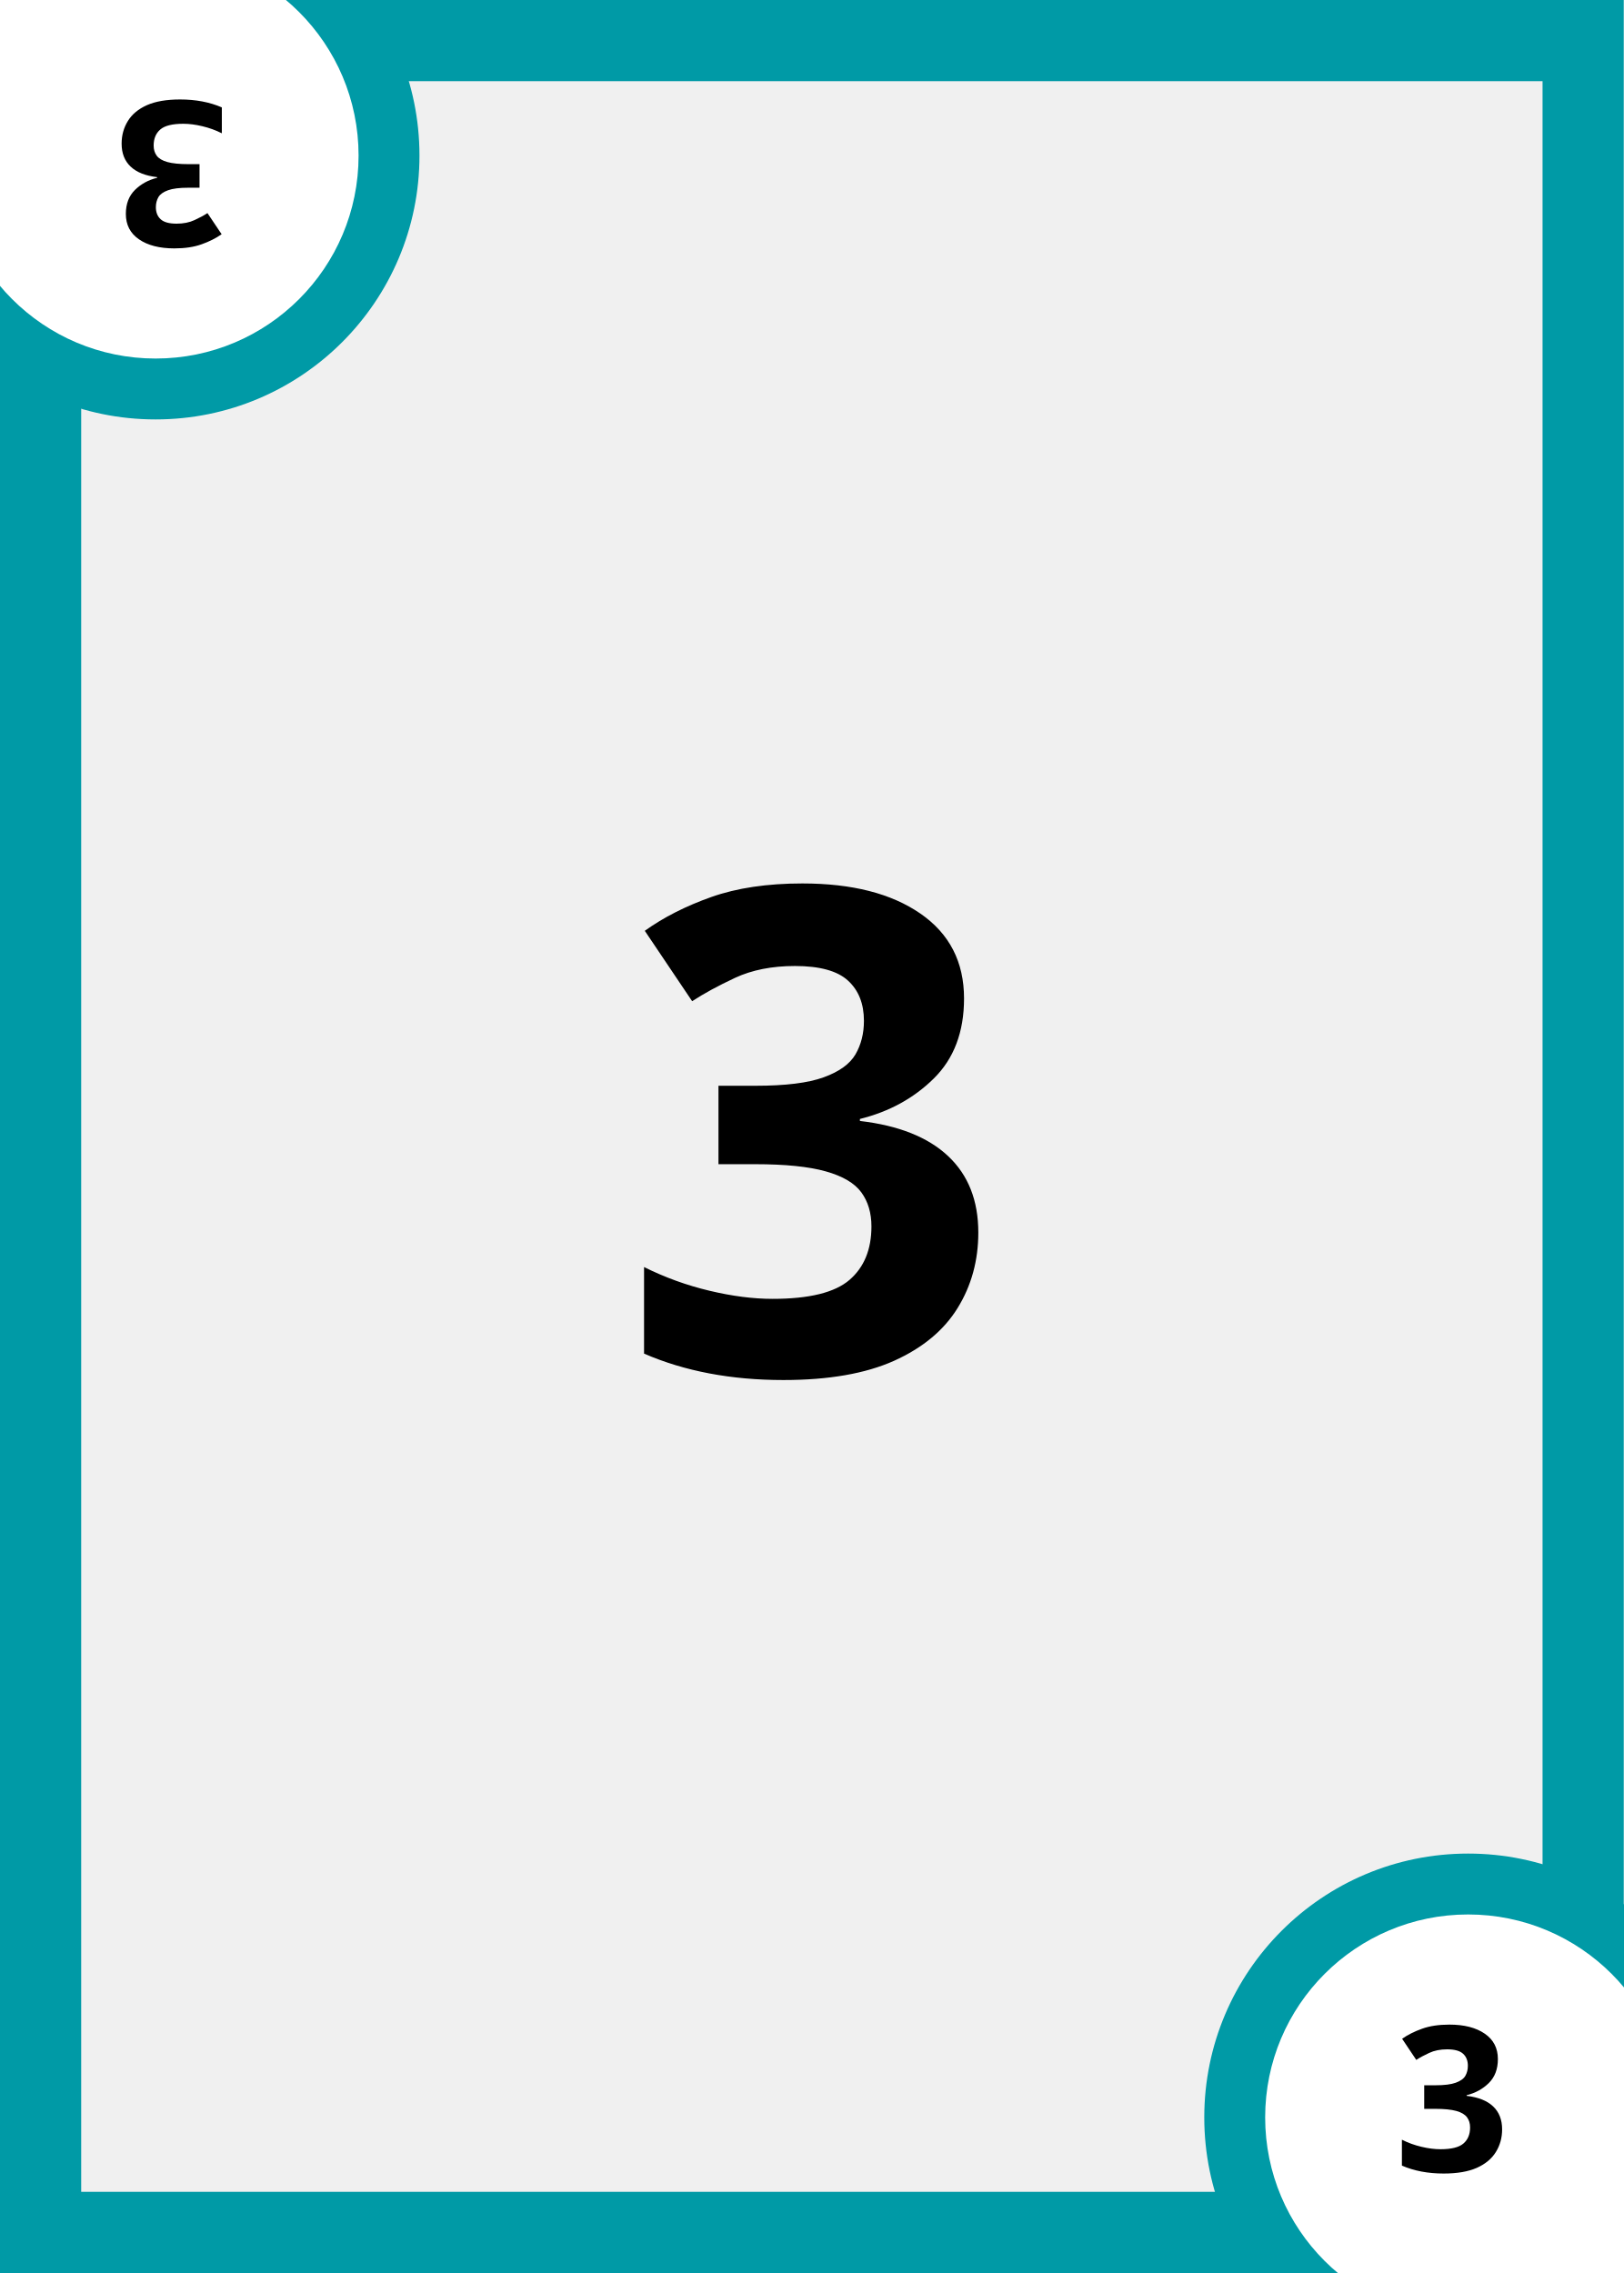
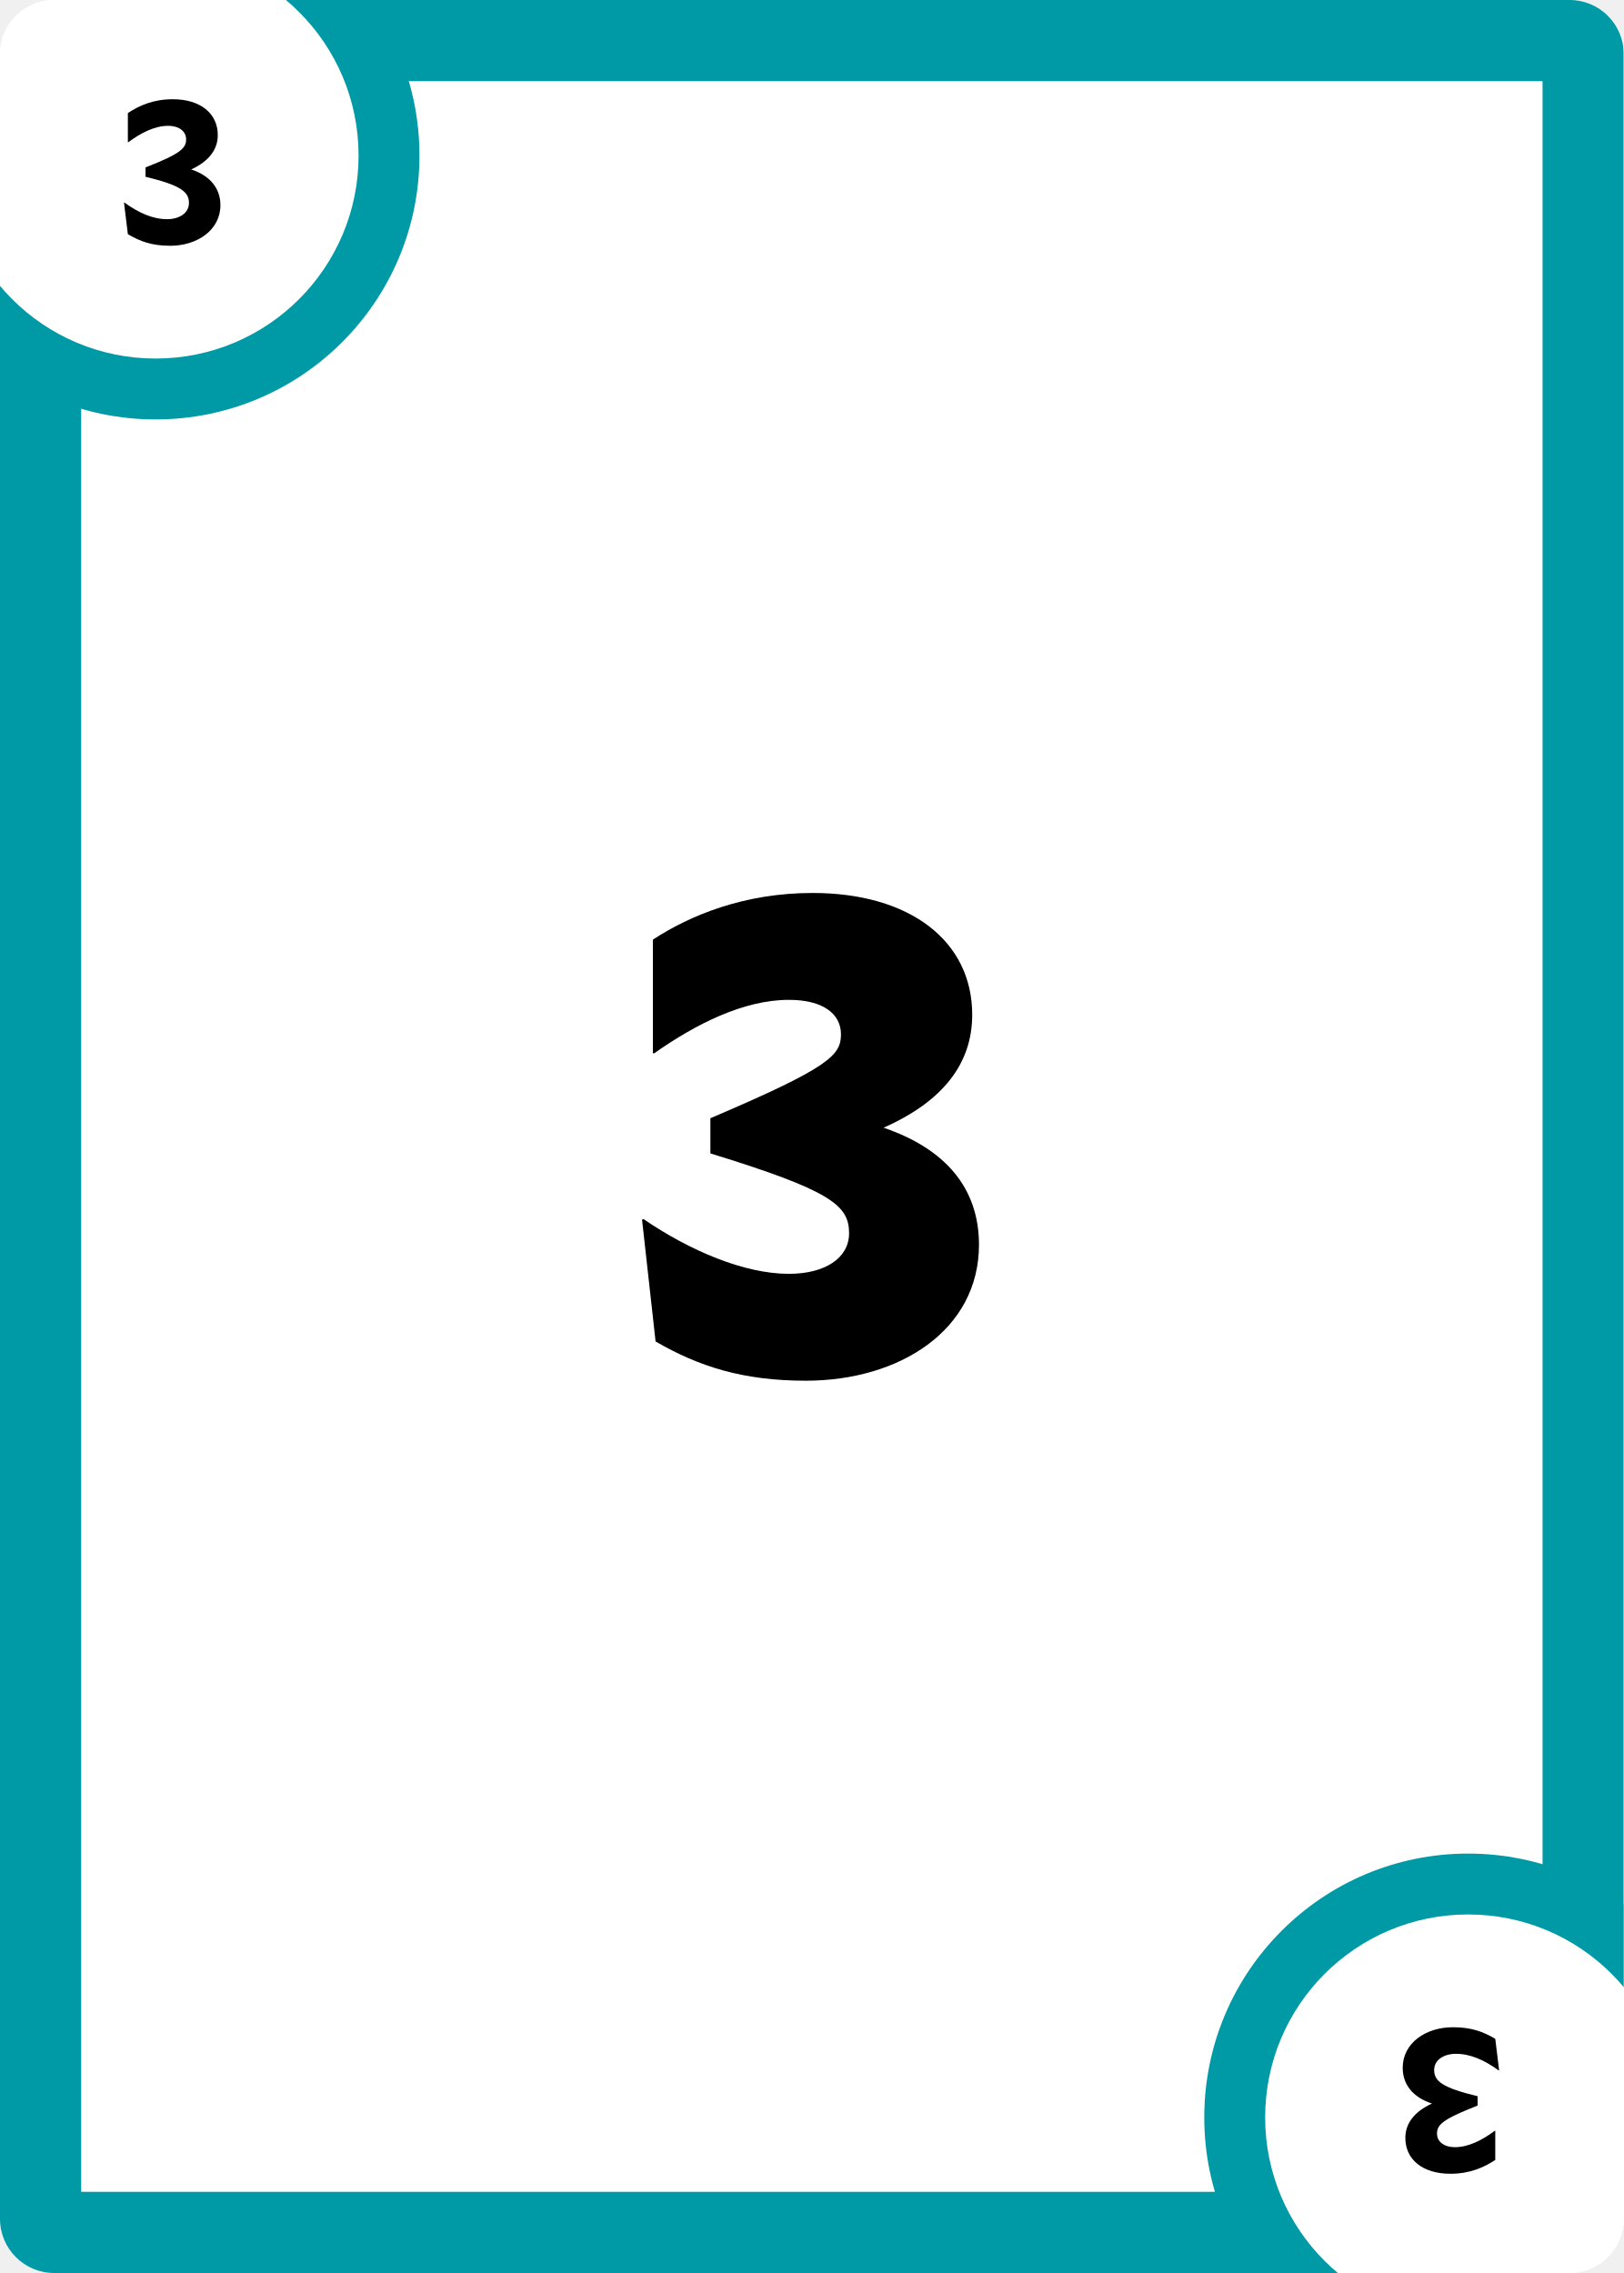
- <svg xmlns="http://www.w3.org/2000/svg" width="240px" height="336px" viewBox="0 0 240 336" version="1.1" style="background: #FFFFFF;">
-   <defs />
-   <g id="Page-1" stroke="none" stroke-width="1" fill="none" fill-rule="evenodd">
+ <svg xmlns="http://www.w3.org/2000/svg" xmlns:xlink="http://www.w3.org/1999/xlink" width="240px" height="336px" viewBox="0 0 240 336" version="1.1">
+   <defs>
+     <rect id="path-1" x="0" y="0" width="240" height="336" rx="8" />
+   </defs>
+   <g id="Symbols" stroke="none" stroke-width="1" fill="none" fill-rule="evenodd">
    <g id="f-3">
-       <g id="full-everythign" transform="translate(-16, -16)">
-         <g id="Background" transform="translate(16, 16)">
+       <mask id="mask-2" fill="white">
+         <use xlink:href="#path-1" />
+       </mask>
+       <use id="Mask" fill="#FFFFFF" xlink:href="#path-1" />
+       <g id="full" mask="url(#mask-2)">
+         <g id="Background">
          <g id="border/blue">
            <path d="M0,0 L240,0 L240,336 L0,336 L0,0 Z M12,12 L12,324 L228,324 L228,12 L12,12 Z" id="border" fill="#009AA6" />
            <g id="Group" stroke-width="1" transform="translate(-16, -16)">
              <g id="bottom-right" transform="translate(194, 290)">
                <circle id="Oval-Copy" fill="#009AA6" cx="39" cy="39" r="39" />
                <path d="M39,69 C44.598,69 54.598,69 69,69 C69,54.448 69,44.448 69,39 C69,22.431 55.569,9 39,9 C22.431,9 9,22.431 9,39 C9,55.569 22.431,69 39,69 Z" id="Oval-Copy-3" fill="#FFFFFF" />
              </g>
              <g id="top-left" transform="translate(39, 39) rotate(180) translate(-39, -39) ">
                <circle id="Oval-Copy" fill="#009AA6" cx="39" cy="39" r="39" />
                <path d="M39,69 C44.598,69 54.598,69 69,69 C69,54.448 69,44.448 69,39 C69,22.431 55.569,9 39,9 C22.431,9 9,22.431 9,39 C9,55.569 22.431,69 39,69 Z" id="Oval-Copy-3" fill="#FFFFFF" />
              </g>
            </g>
          </g>
        </g>
-         <g id="number-1" transform="translate(194, 290)" font-size="30" font-family="Mallory-Bold" fill="#000000" font-weight="bold">
-           <text id="?">
-             <tspan x="28.07" y="47">3</tspan>
-           </text>
+         <g id="number-1" transform="translate(190, 297)" fill="#000000">
+           <path d="M24.17,24.33 C28.13,24.33 31.58,22.02 31.58,18.33 C31.58,15.9 30.11,13.98 27.26,13.05 C29.93,11.82 31.19,10.05 31.19,7.98 C31.19,4.8 28.67,2.67 24.53,2.67 C21.62,2.67 19.55,3.63 17.9,4.71 L17.9,9.03 L17.96,9.03 C19.73,7.71 21.8,6.6 23.84,6.6 C25.52,6.6 26.51,7.44 26.51,8.61 C26.51,9.93 25.64,10.74 20.51,12.75 L20.51,14.13 C25.7,15.39 26.93,16.35 26.93,18 C26.93,19.47 25.55,20.4 23.69,20.4 C21.59,20.4 19.49,19.47 17.39,17.94 L17.33,17.97 L17.9,22.62 C19.7,23.67 21.41,24.33 24.17,24.33 Z" id="?" transform="translate(24.455, 13.5) rotate(180) translate(-24.455, -13.5) " />
        </g>
-         <g id="number-1-copy" transform="translate(41.5, 41.5) rotate(180) translate(-41.5, -41.5) translate(17, 28)" font-size="30" font-family="Mallory-Bold" fill="#000000" font-weight="bold">
-           <text id="?">
-             <tspan x="16.07" y="24">3</tspan>
-           </text>
+         <g id="number-1-copy" transform="translate(18, 14)" fill="#000000">
+           <path d="M7.17,22.33 C11.13,22.33 14.58,20.02 14.58,16.33 C14.58,13.9 13.11,11.98 10.26,11.05 C12.93,9.82 14.19,8.05 14.19,5.98 C14.19,2.8 11.67,0.67 7.53,0.67 C4.62,0.67 2.55,1.63 0.9,2.71 L0.9,7.03 L0.96,7.03 C2.73,5.71 4.8,4.6 6.84,4.6 C8.52,4.6 9.51,5.44 9.51,6.61 C9.51,7.93 8.64,8.74 3.51,10.75 L3.51,12.13 C8.7,13.39 9.93,14.35 9.93,16 C9.93,17.47 8.55,18.4 6.69,18.4 C4.59,18.4 2.49,17.47 0.39,15.94 L0.33,15.97 L0.9,20.62 C2.7,21.67 4.41,22.33 7.17,22.33 Z" id="?" />
        </g>
      </g>
-       <text id="3" font-family="Mallory-Black, Mallory" font-size="100" font-weight="700" fill="#000000">
-         <tspan x="91.4" y="203">3</tspan>
-       </text>
+       <path d="M119.1,204.1 C133,204.1 144.7,196.6 144.7,184 C144.7,175.6 139.7,169.8 130.6,166.7 C139.4,162.8 143.7,157.2 143.7,150 C143.7,139.1 134.5,132 120.1,132 C110,132 102,135.3 96.5,138.9 L96.5,155.7 L96.7,155.7 C102.8,151.4 109.9,147.8 116.6,147.8 C121.7,147.8 124.3,149.9 124.3,152.9 C124.3,156 122.6,157.8 105,165.3 L105,170.5 C122.9,176 125.5,178.2 125.5,182.3 C125.5,186 121.9,188.3 116.6,188.3 C110,188.3 102,184.9 95.1,180.2 L94.9,180.3 L96.9,198.3 C103.3,202 109.8,204.1 119.1,204.1 Z" id="3" fill="#000000" mask="url(#mask-2)" />
    </g>
  </g>
</svg>
